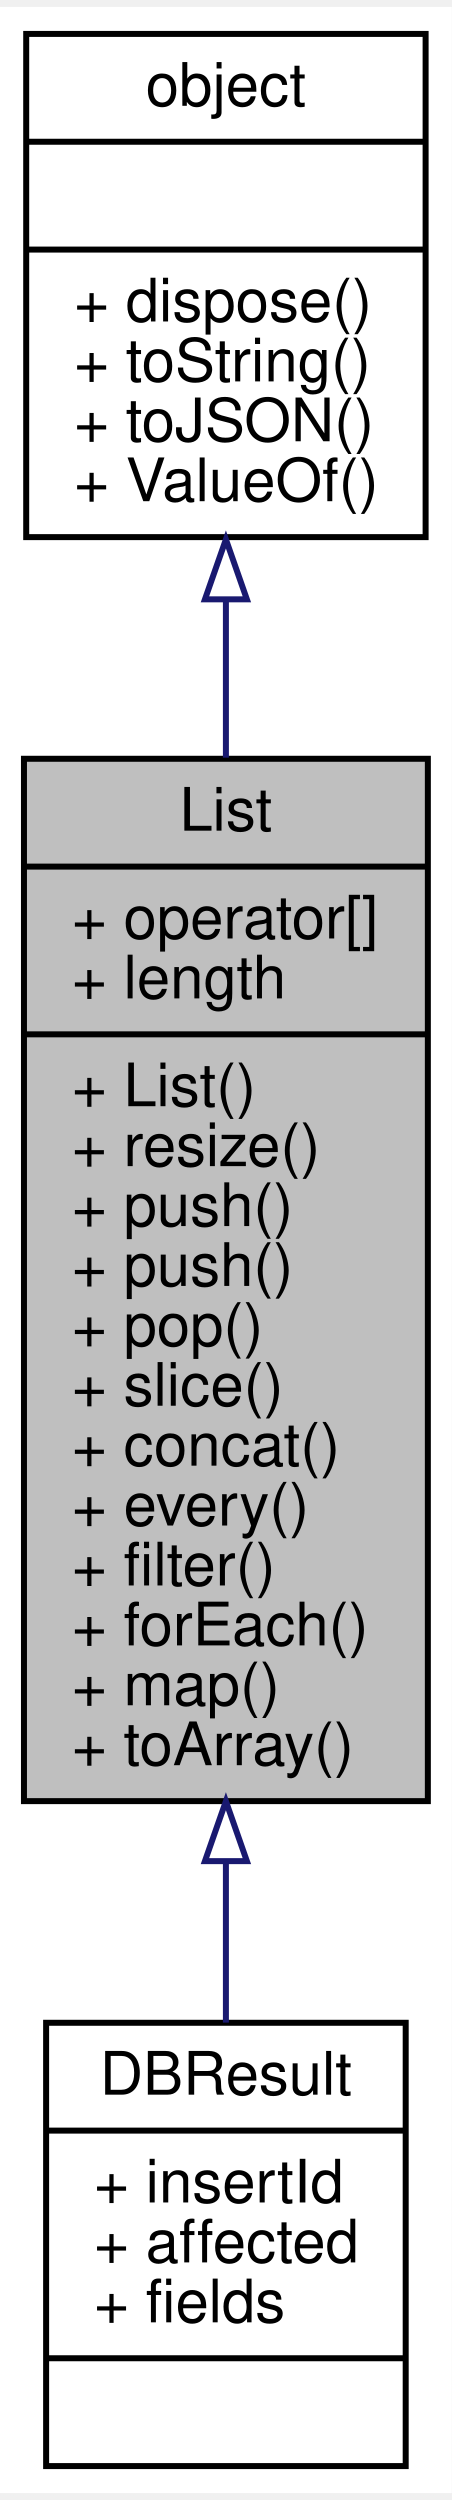
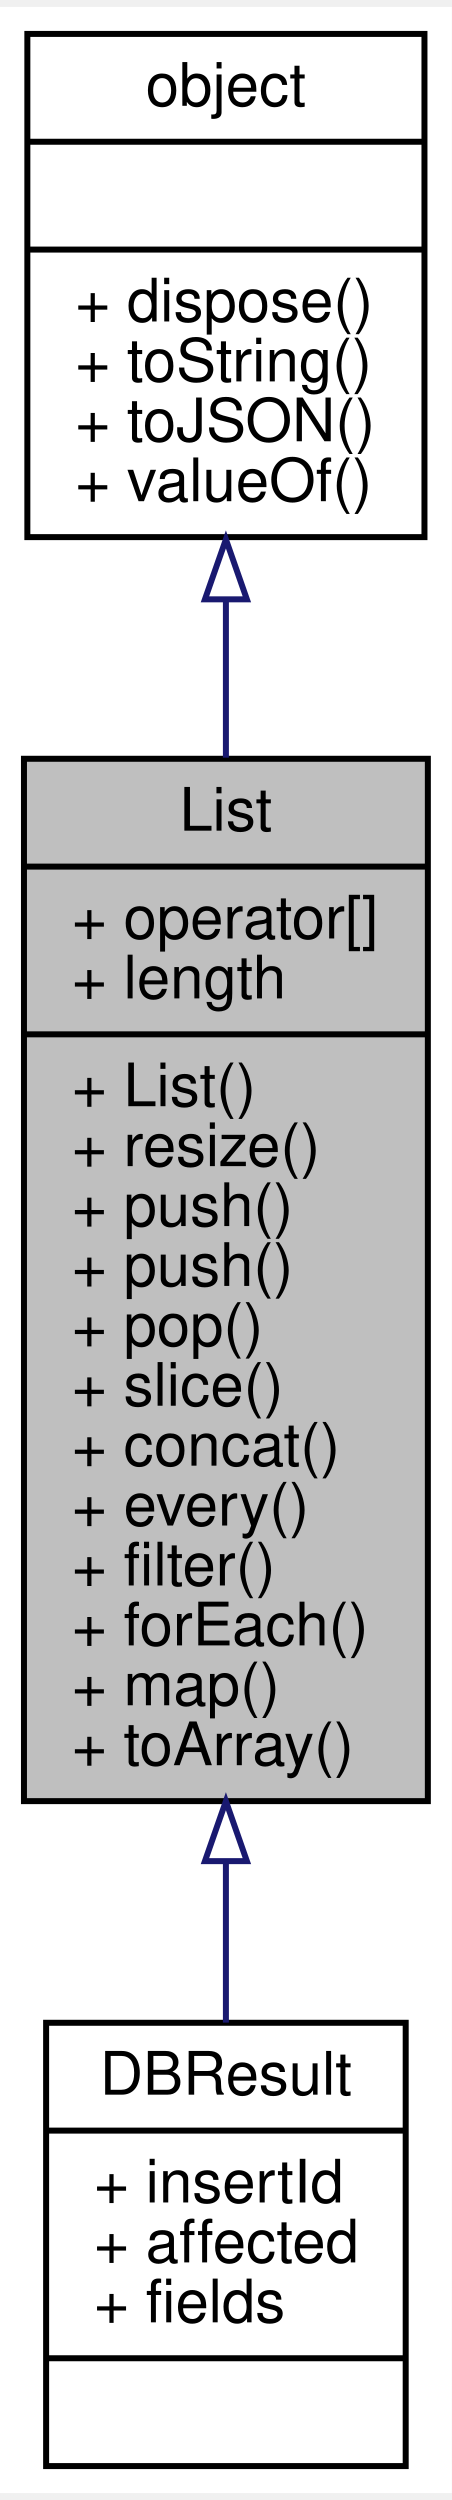
<svg xmlns="http://www.w3.org/2000/svg" xmlns:xlink="http://www.w3.org/1999/xlink" width="75pt" height="415pt" viewBox="0.00 0.00 75.42 415.00">
  <g id="graph0" class="graph" transform="scale(1 1) rotate(0) translate(4 411)">
    <polygon fill="white" stroke="none" points="-4,4 -4,-411 71.421,-411 71.421,4 -4,4" />
    <g id="node1" class="node">
      <polygon fill="#bfbfbf" stroke="black" points="0,-111.5 0,-285.5 67.421,-285.5 67.421,-111.5 0,-111.5" />
      <text text-anchor="middle" x="33.71" y="-273.5" font-family="Helvetica,sans-Serif" font-size="10.00">List</text>
      <polyline fill="none" stroke="black" points="0,-267.5 67.421,-267.5 " />
      <text text-anchor="start" x="8" y="-255.5" font-family="Helvetica,sans-Serif" font-size="10.00">+ operator[]</text>
      <text text-anchor="start" x="8" y="-245.5" font-family="Helvetica,sans-Serif" font-size="10.00">+ length</text>
      <polyline fill="none" stroke="black" points="0,-239.5 67.421,-239.5 " />
      <text text-anchor="start" x="8" y="-227.5" font-family="Helvetica,sans-Serif" font-size="10.00">+ List()</text>
      <text text-anchor="start" x="8" y="-217.5" font-family="Helvetica,sans-Serif" font-size="10.00">+ resize()</text>
      <text text-anchor="start" x="8" y="-207.5" font-family="Helvetica,sans-Serif" font-size="10.00">+ push()</text>
      <text text-anchor="start" x="8" y="-197.5" font-family="Helvetica,sans-Serif" font-size="10.00">+ push()</text>
      <text text-anchor="start" x="8" y="-187.5" font-family="Helvetica,sans-Serif" font-size="10.00">+ pop()</text>
      <text text-anchor="start" x="8" y="-177.5" font-family="Helvetica,sans-Serif" font-size="10.00">+ slice()</text>
      <text text-anchor="start" x="8" y="-167.5" font-family="Helvetica,sans-Serif" font-size="10.00">+ concat()</text>
      <text text-anchor="start" x="8" y="-157.5" font-family="Helvetica,sans-Serif" font-size="10.00">+ every()</text>
      <text text-anchor="start" x="8" y="-147.5" font-family="Helvetica,sans-Serif" font-size="10.00">+ filter()</text>
      <text text-anchor="start" x="8" y="-137.5" font-family="Helvetica,sans-Serif" font-size="10.00">+ forEach()</text>
      <text text-anchor="start" x="8" y="-127.5" font-family="Helvetica,sans-Serif" font-size="10.00">+ map()</text>
      <text text-anchor="start" x="8" y="-117.5" font-family="Helvetica,sans-Serif" font-size="10.00">+ toArray()</text>
    </g>
    <g id="node3" class="node">
      <g id="a_node3">
        <a xlink:href="../../d0/de2/classDBResult.html" target="_top" xlink:title="数据库结果集合对象 ">
          <polygon fill="white" stroke="black" points="3.699,-0.5 3.699,-74.5 63.722,-74.5 63.722,-0.5 3.699,-0.5" />
          <text text-anchor="middle" x="33.71" y="-62.5" font-family="Helvetica,sans-Serif" font-size="10.00">DBResult</text>
          <polyline fill="none" stroke="black" points="3.699,-56.5 63.722,-56.5 " />
          <text text-anchor="start" x="11.699" y="-44.5" font-family="Helvetica,sans-Serif" font-size="10.00">+ insertId</text>
          <text text-anchor="start" x="11.699" y="-34.5" font-family="Helvetica,sans-Serif" font-size="10.00">+ affected</text>
          <text text-anchor="start" x="11.699" y="-24.5" font-family="Helvetica,sans-Serif" font-size="10.00">+ fields</text>
          <polyline fill="none" stroke="black" points="3.699,-18.5 63.722,-18.5 " />
          <text text-anchor="middle" x="33.71" y="-6.5" font-family="Helvetica,sans-Serif" font-size="10.00"> </text>
        </a>
      </g>
    </g>
    <g id="edge2" class="edge">
      <path fill="none" stroke="midnightblue" d="M33.71,-101.482C33.71,-91.975 33.71,-82.798 33.71,-74.527" />
      <polygon fill="none" stroke="midnightblue" points="30.21,-101.485 33.71,-111.485 37.211,-101.485 30.21,-101.485" />
    </g>
    <g id="node2" class="node">
      <g id="a_node2">
        <a xlink:href="../../dc/dd8/classobject.html" target="_top" xlink:title="基础对象，所有对象均继承于此 ">
-           <polygon fill="white" stroke="black" points="0.374,-322.5 0.374,-406.5 67.047,-406.5 67.047,-322.5 0.374,-322.5" />
+           <polygon fill="white" stroke="black" points="0.566,-322.5 0.566,-406.5 66.855,-406.5 66.855,-322.5 0.566,-322.5" />
          <text text-anchor="middle" x="33.71" y="-394.5" font-family="Helvetica,sans-Serif" font-size="10.00">object</text>
-           <polyline fill="none" stroke="black" points="0.374,-388.5 67.047,-388.5 " />
+           <polyline fill="none" stroke="black" points="0.566,-388.5 66.855,-388.5 " />
          <text text-anchor="middle" x="33.71" y="-376.5" font-family="Helvetica,sans-Serif" font-size="10.00"> </text>
-           <polyline fill="none" stroke="black" points="0.374,-370.5 67.047,-370.5 " />
-           <text text-anchor="start" x="8.374" y="-358.5" font-family="Helvetica,sans-Serif" font-size="10.00">+ dispose()</text>
-           <text text-anchor="start" x="8.374" y="-348.5" font-family="Helvetica,sans-Serif" font-size="10.00">+ toString()</text>
-           <text text-anchor="start" x="8.374" y="-338.5" font-family="Helvetica,sans-Serif" font-size="10.00">+ toJSON()</text>
-           <text text-anchor="start" x="8.374" y="-328.5" font-family="Helvetica,sans-Serif" font-size="10.00">+ ValueOf()</text>
+           <polyline fill="none" stroke="black" points="0.566,-370.5 66.855,-370.5 " />
+           <text text-anchor="start" x="8.566" y="-358.5" font-family="Helvetica,sans-Serif" font-size="10.00">+ dispose()</text>
+           <text text-anchor="start" x="8.566" y="-348.5" font-family="Helvetica,sans-Serif" font-size="10.00">+ toString()</text>
+           <text text-anchor="start" x="8.566" y="-338.5" font-family="Helvetica,sans-Serif" font-size="10.00">+ toJSON()</text>
+           <text text-anchor="start" x="8.566" y="-328.5" font-family="Helvetica,sans-Serif" font-size="10.00">+ valueOf()</text>
        </a>
      </g>
    </g>
    <g id="edge1" class="edge">
      <path fill="none" stroke="midnightblue" d="M33.71,-312.097C33.71,-303.653 33.71,-294.704 33.71,-285.687" />
      <polygon fill="none" stroke="midnightblue" points="30.21,-312.116 33.71,-322.116 37.211,-312.116 30.21,-312.116" />
    </g>
  </g>
</svg>
